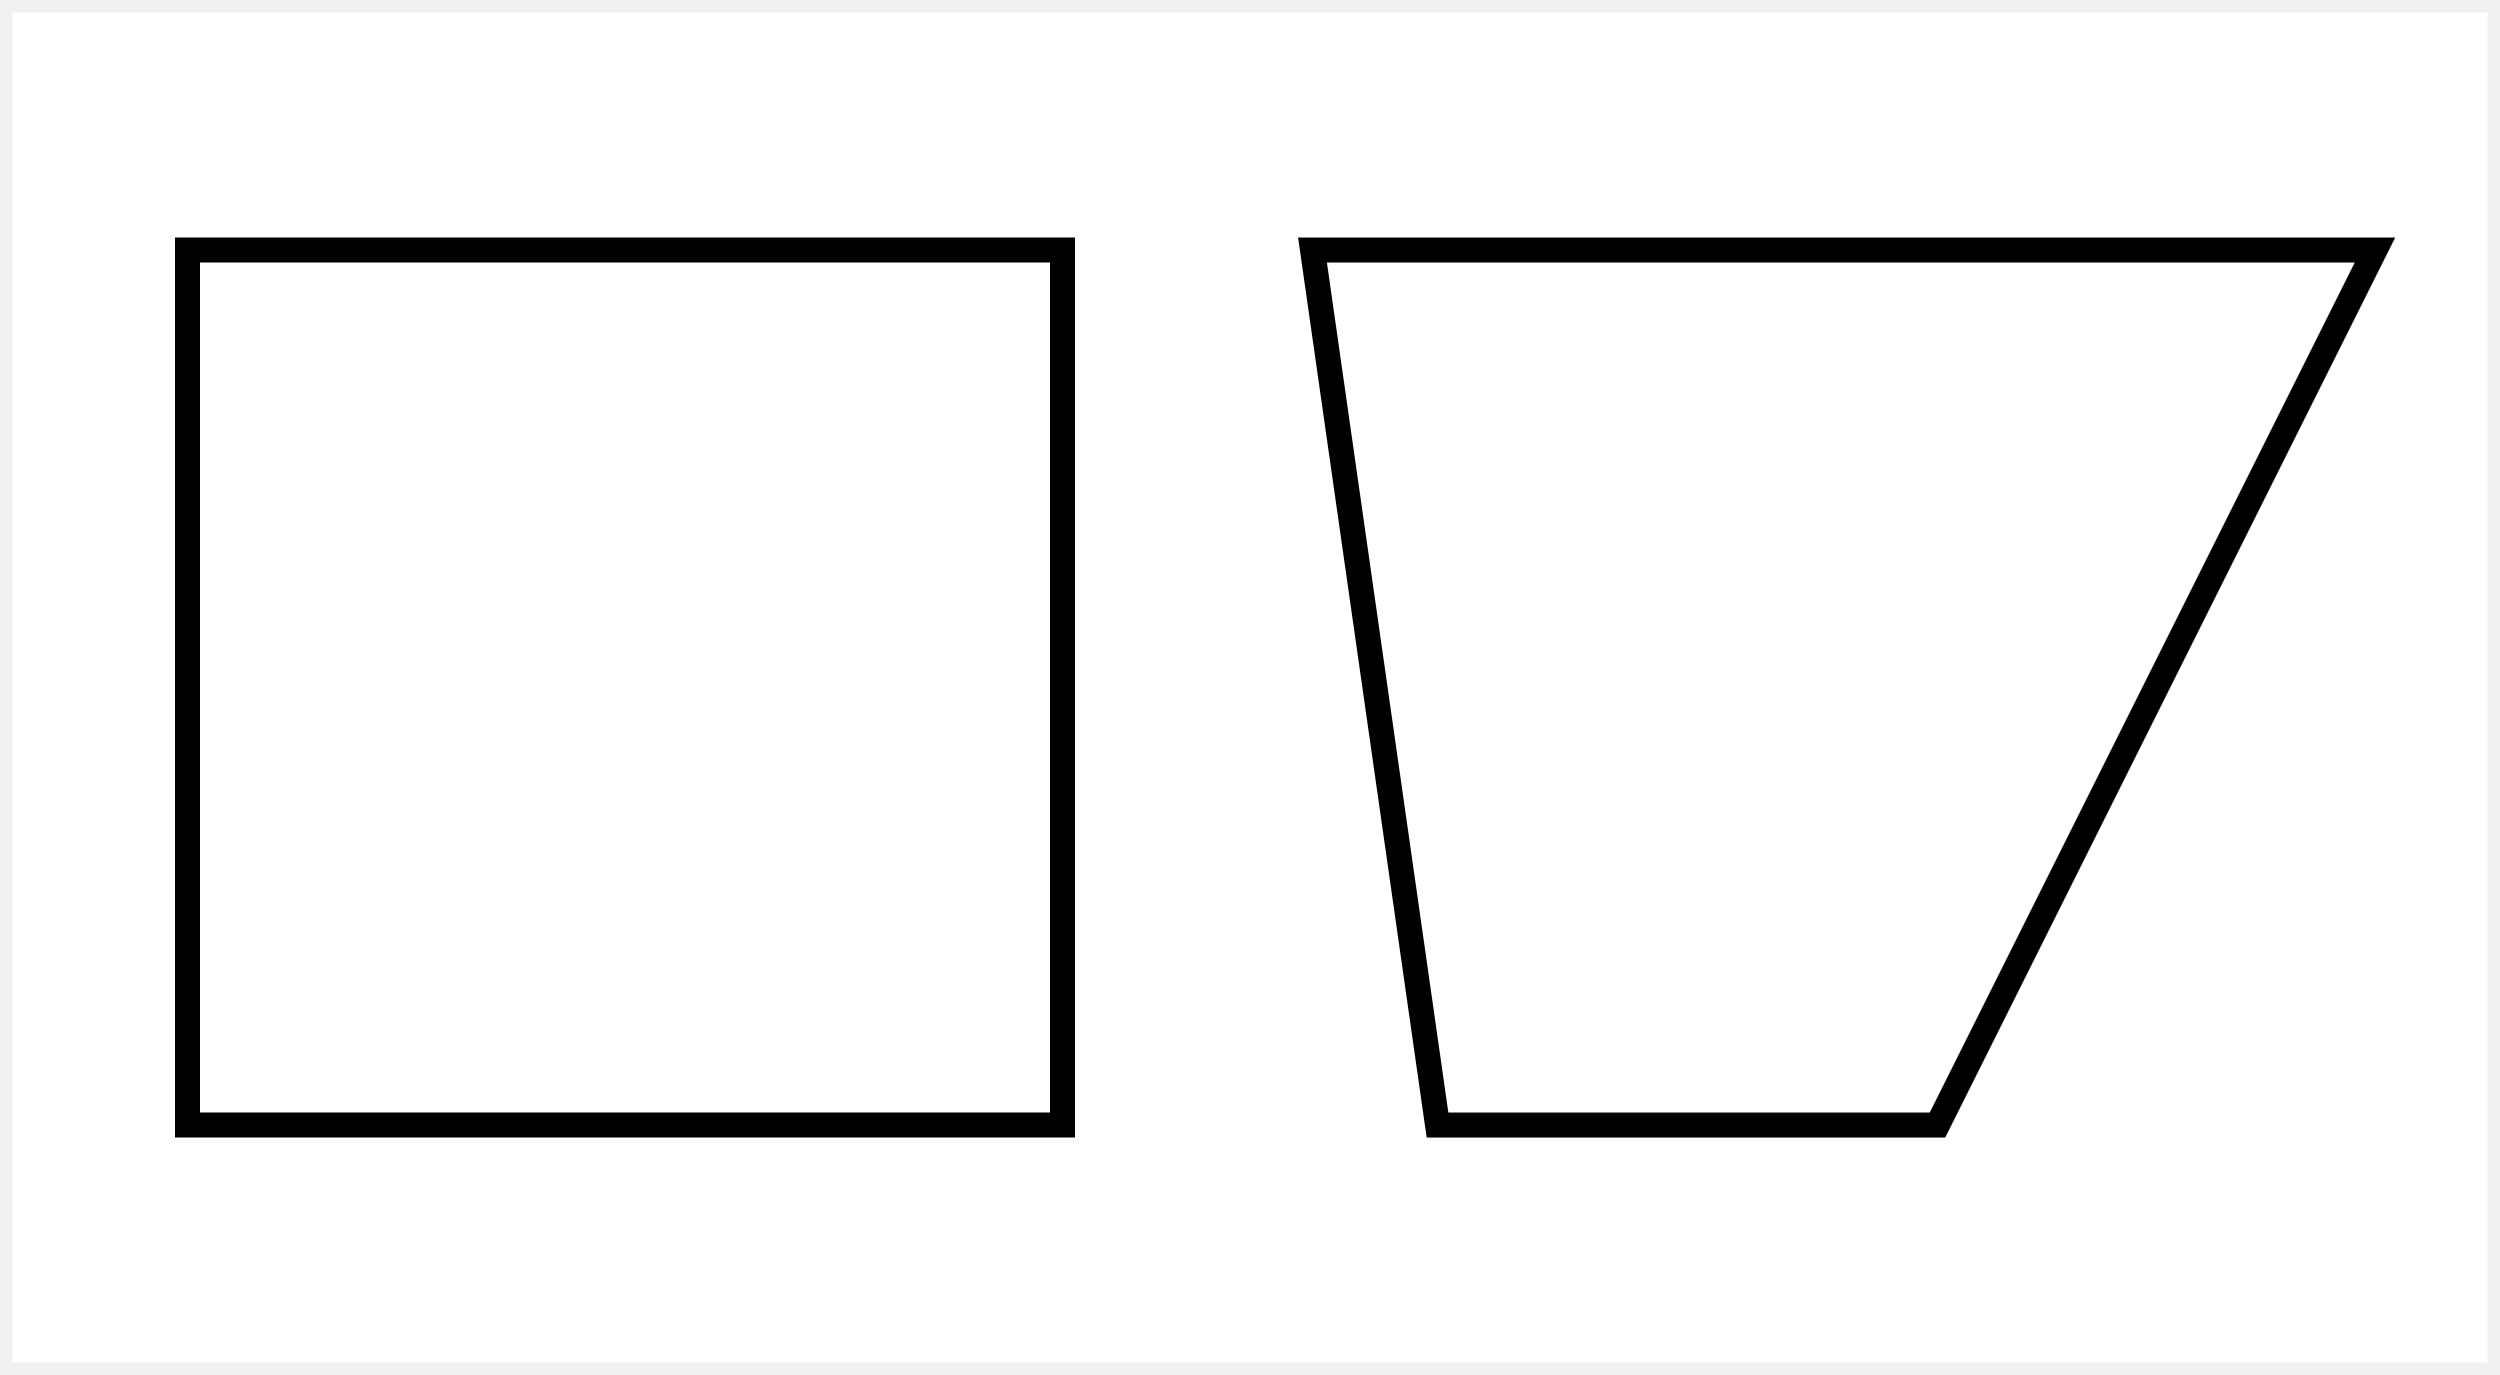
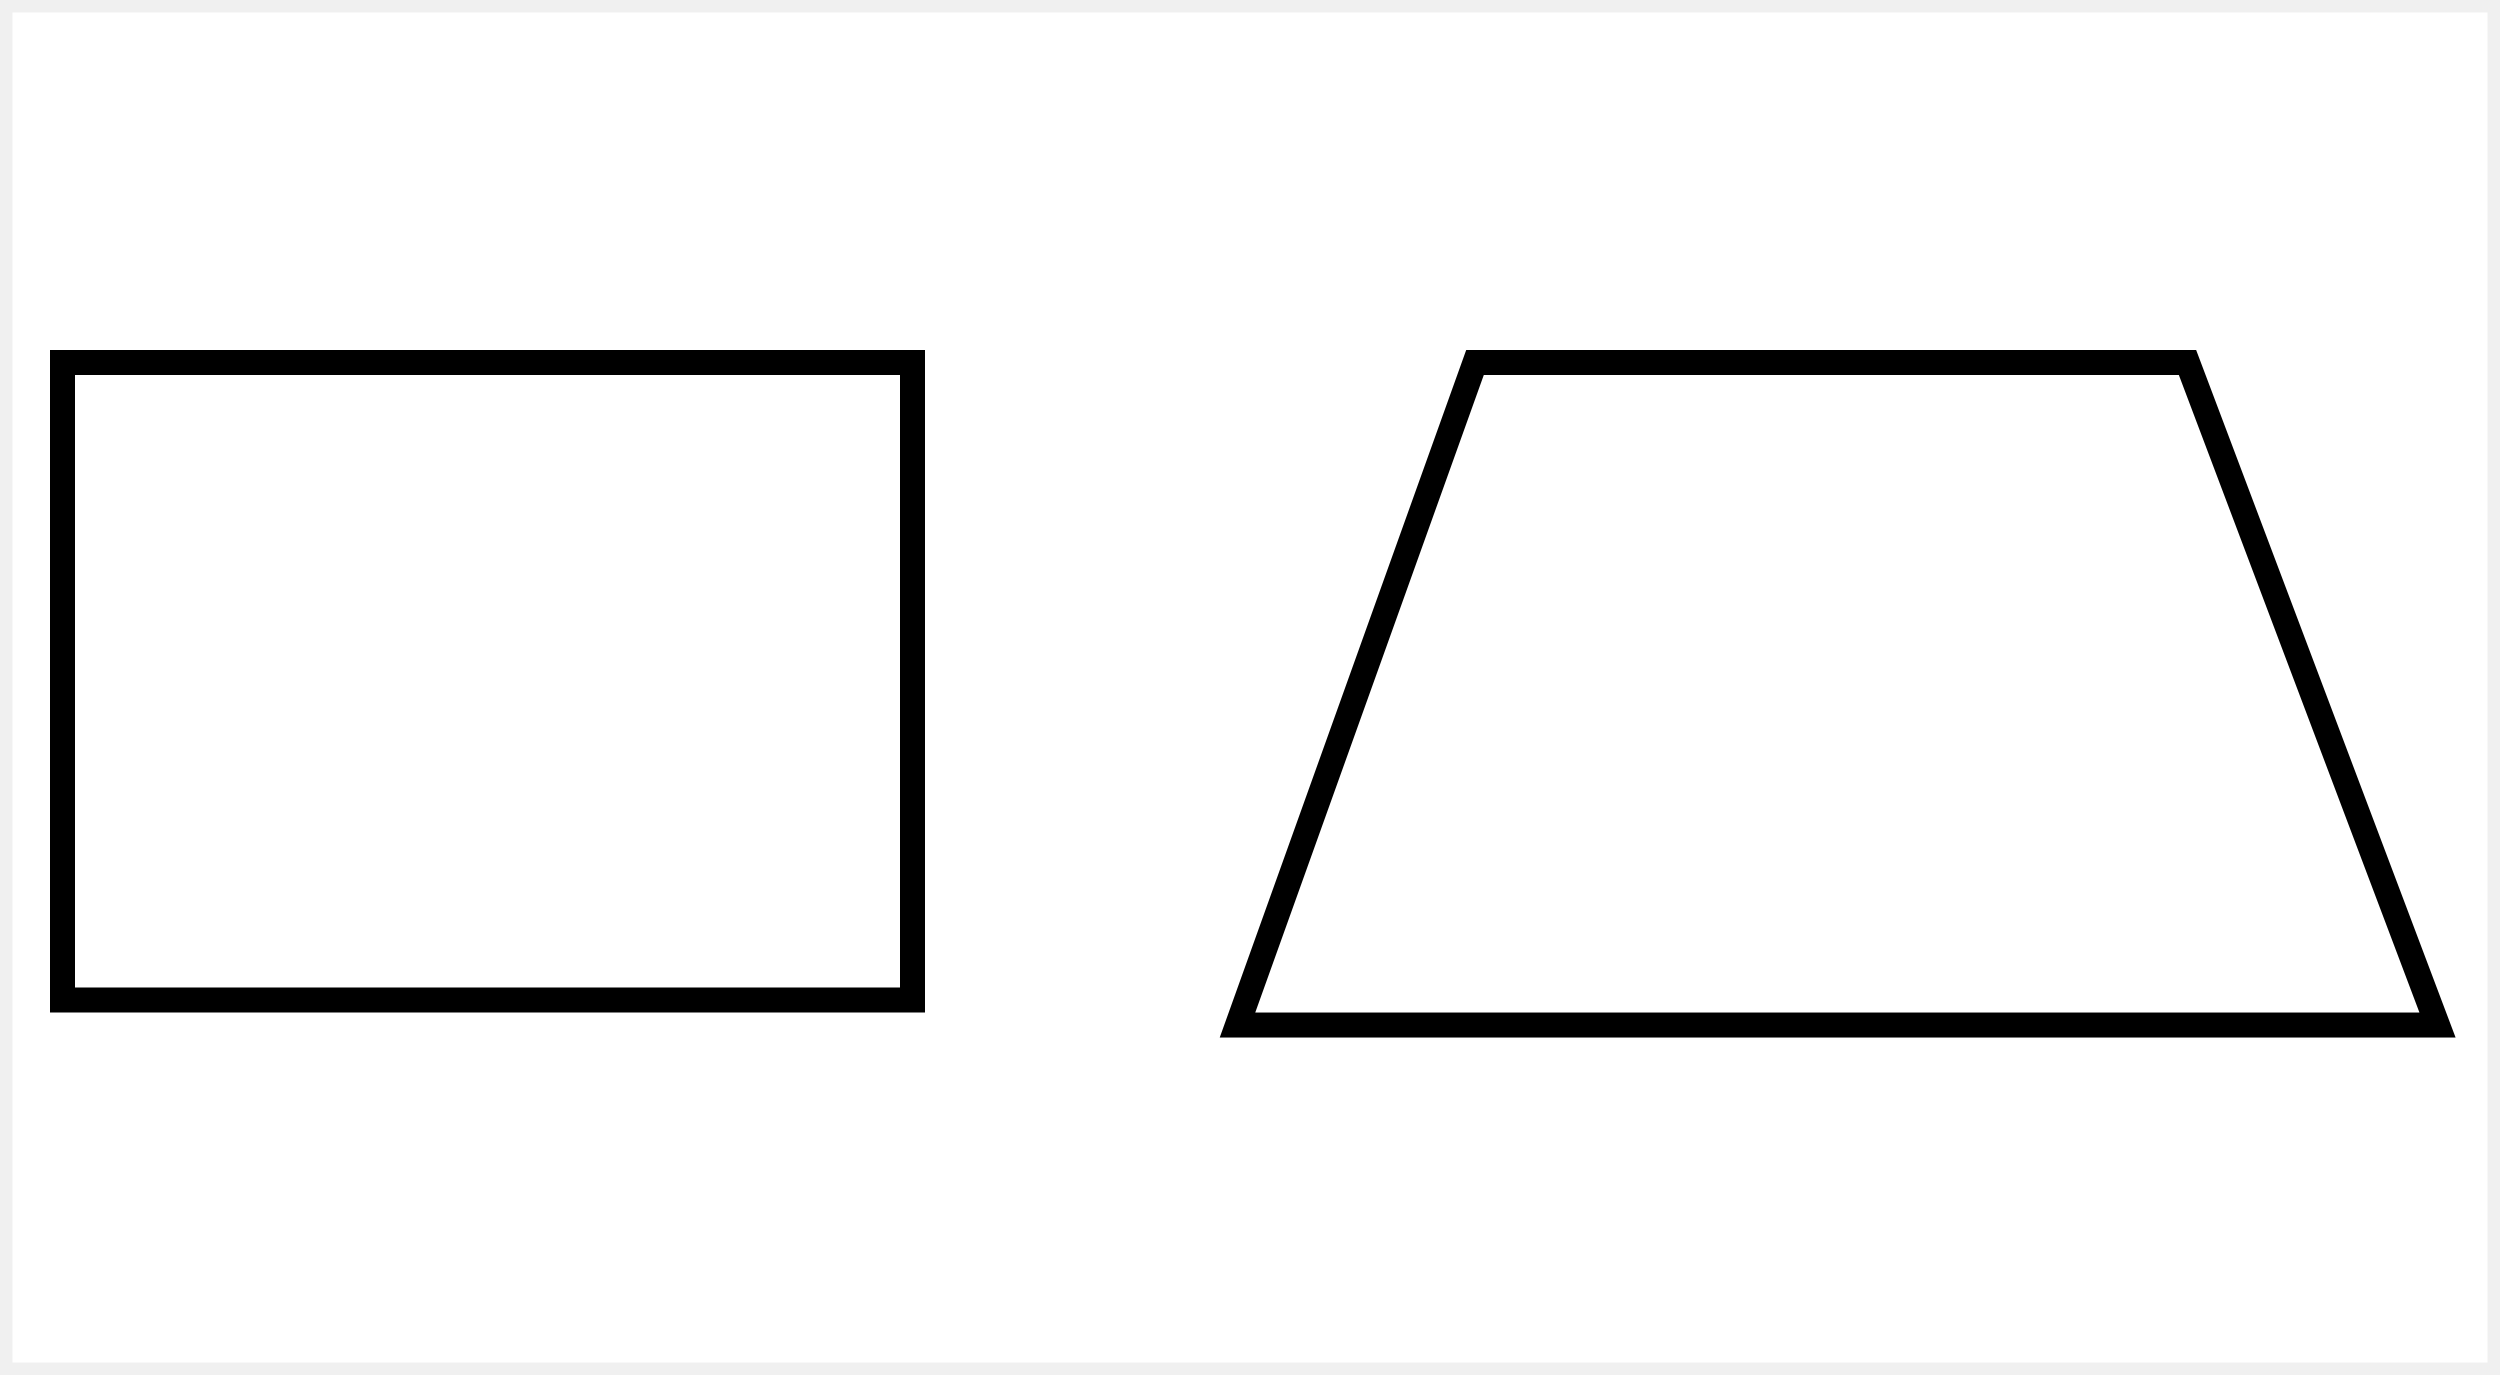
<svg xmlns="http://www.w3.org/2000/svg" viewBox="0 0 200 110">
  <rect x="1" y="1" width="198" height="108" fill="white" stroke="none" />
-   <polygon points="15,20 85,20 85,90 15,90" fill="white" stroke="black" stroke-width="2" />
-   <polygon points="115,90 155,90 190,20 105,20" fill="white" stroke="black" stroke-width="2" />
+   <polygon points="5,29 73,29 73,80 5,80" fill="white" stroke="black" stroke-width="2" />
+   <polygon points="99,82 195,82 175,29 118,29" fill="white" stroke="black" stroke-width="2" />
</svg>
